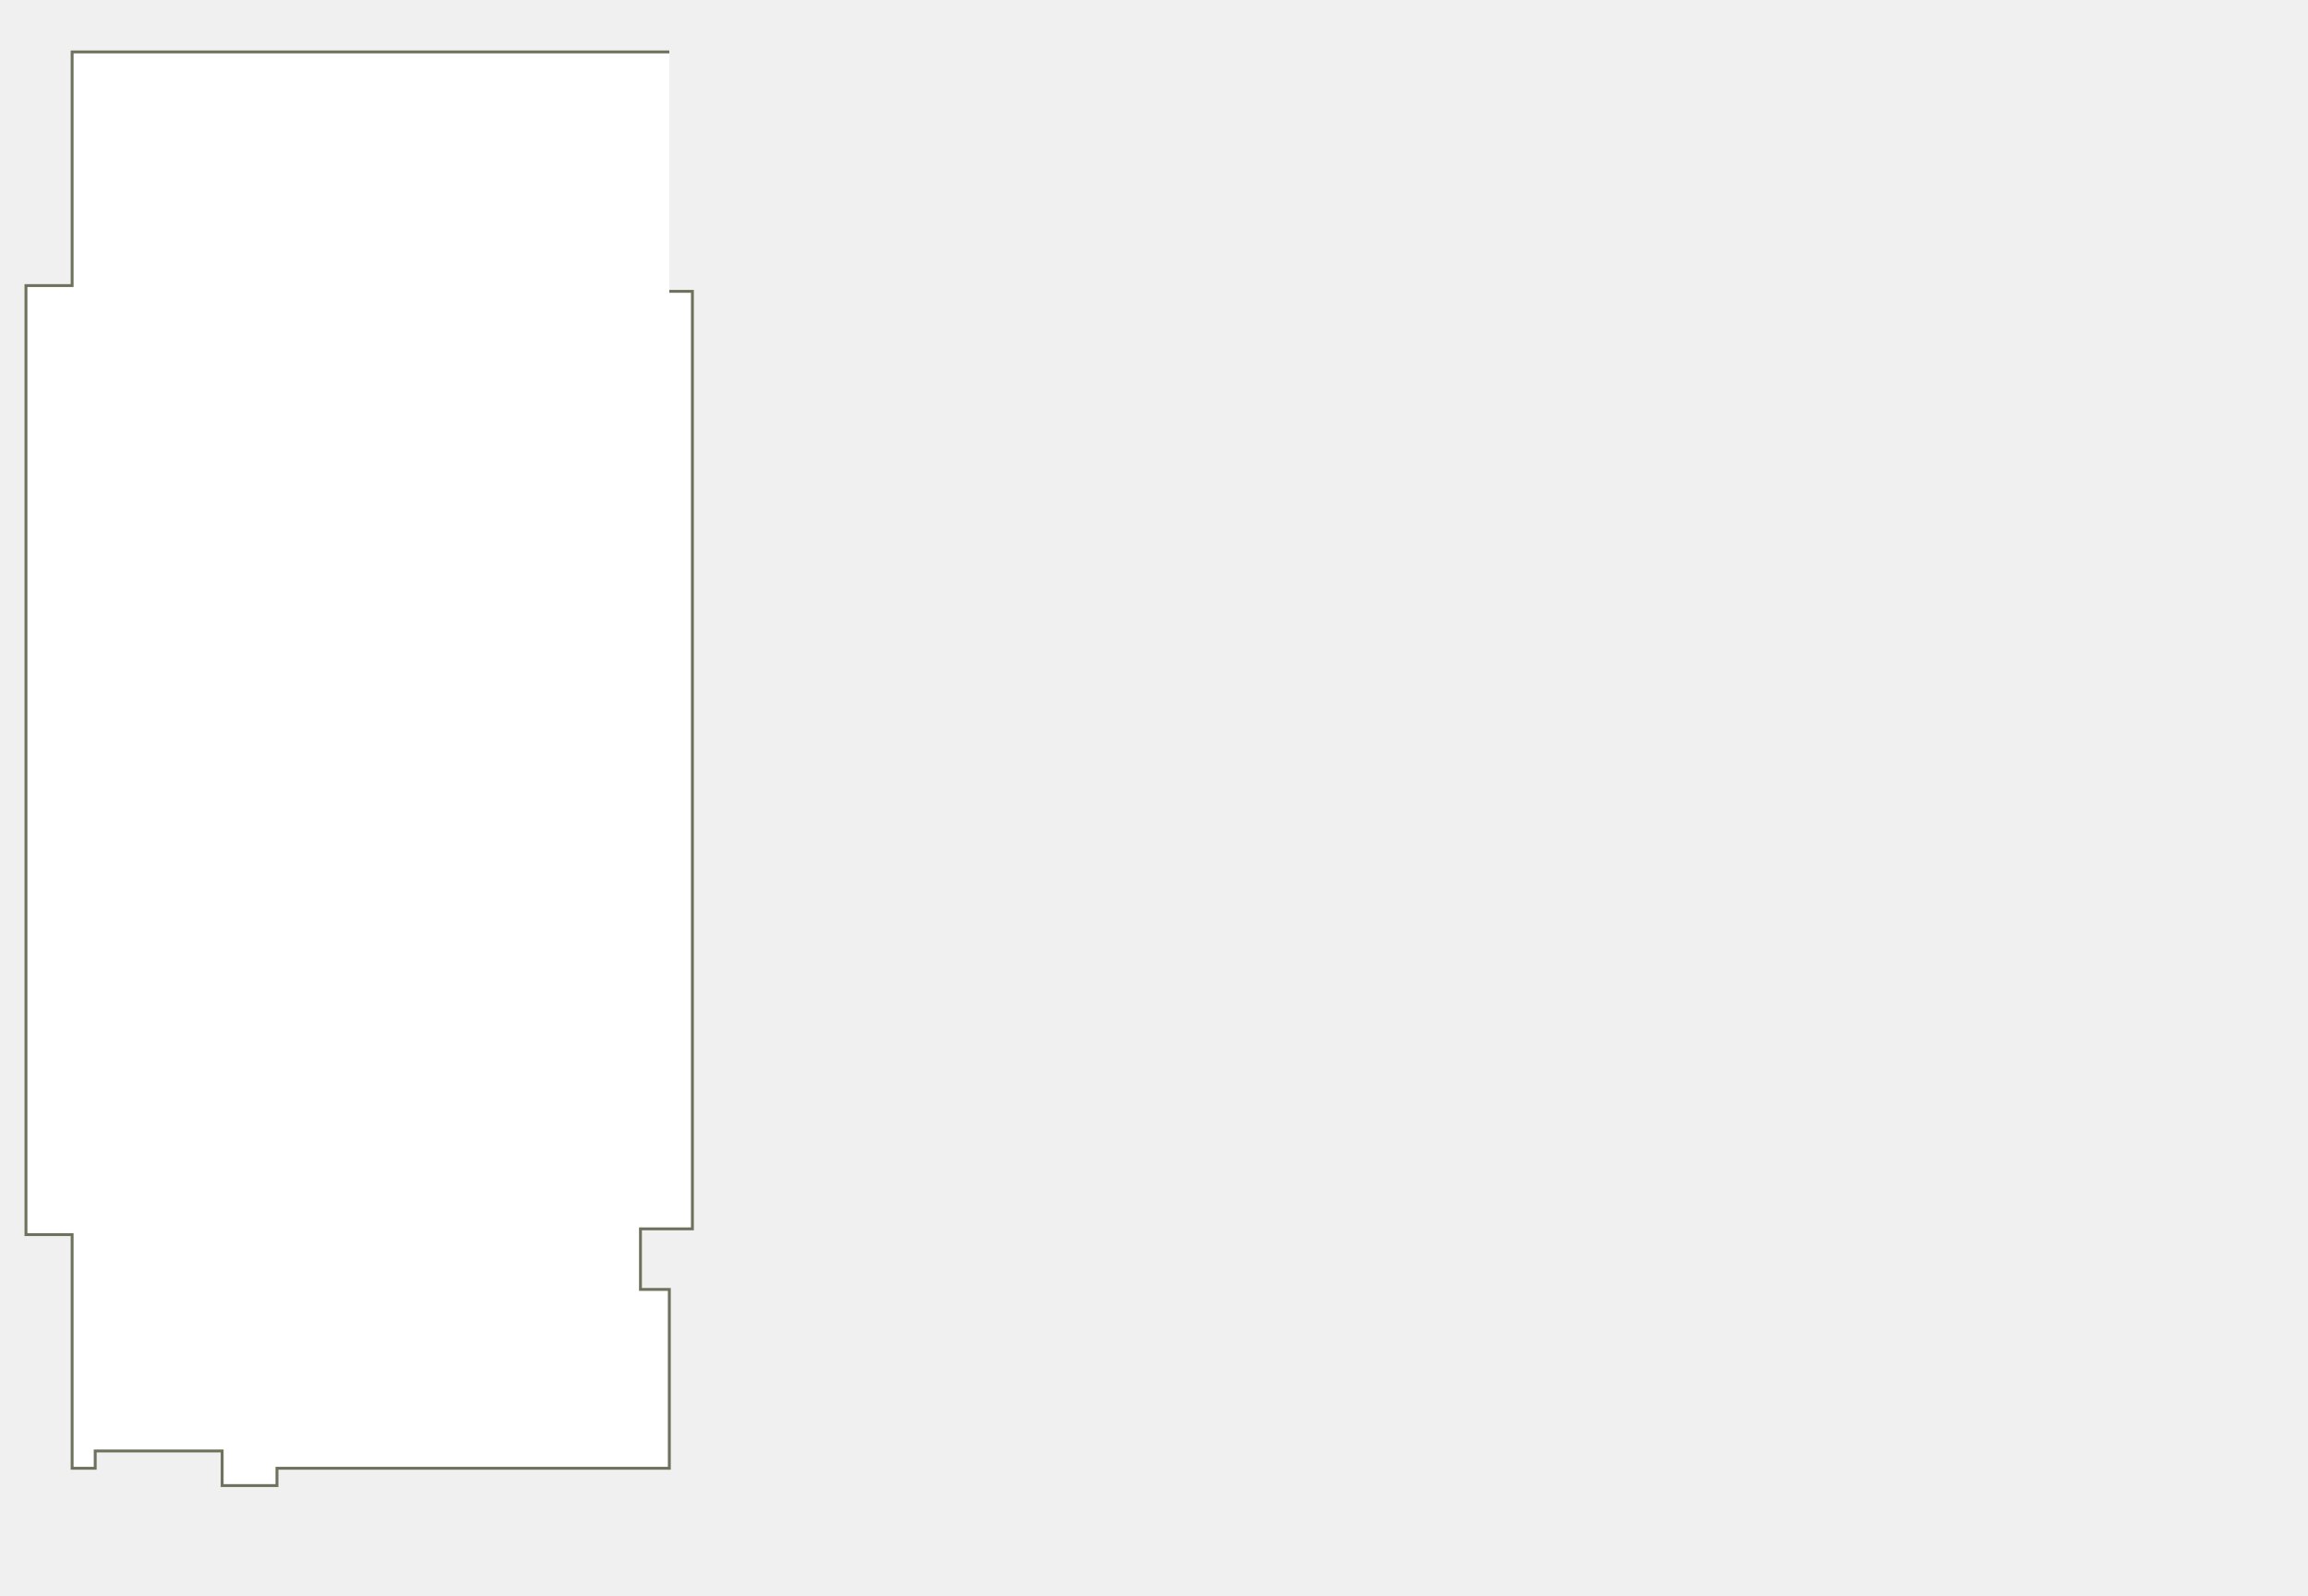
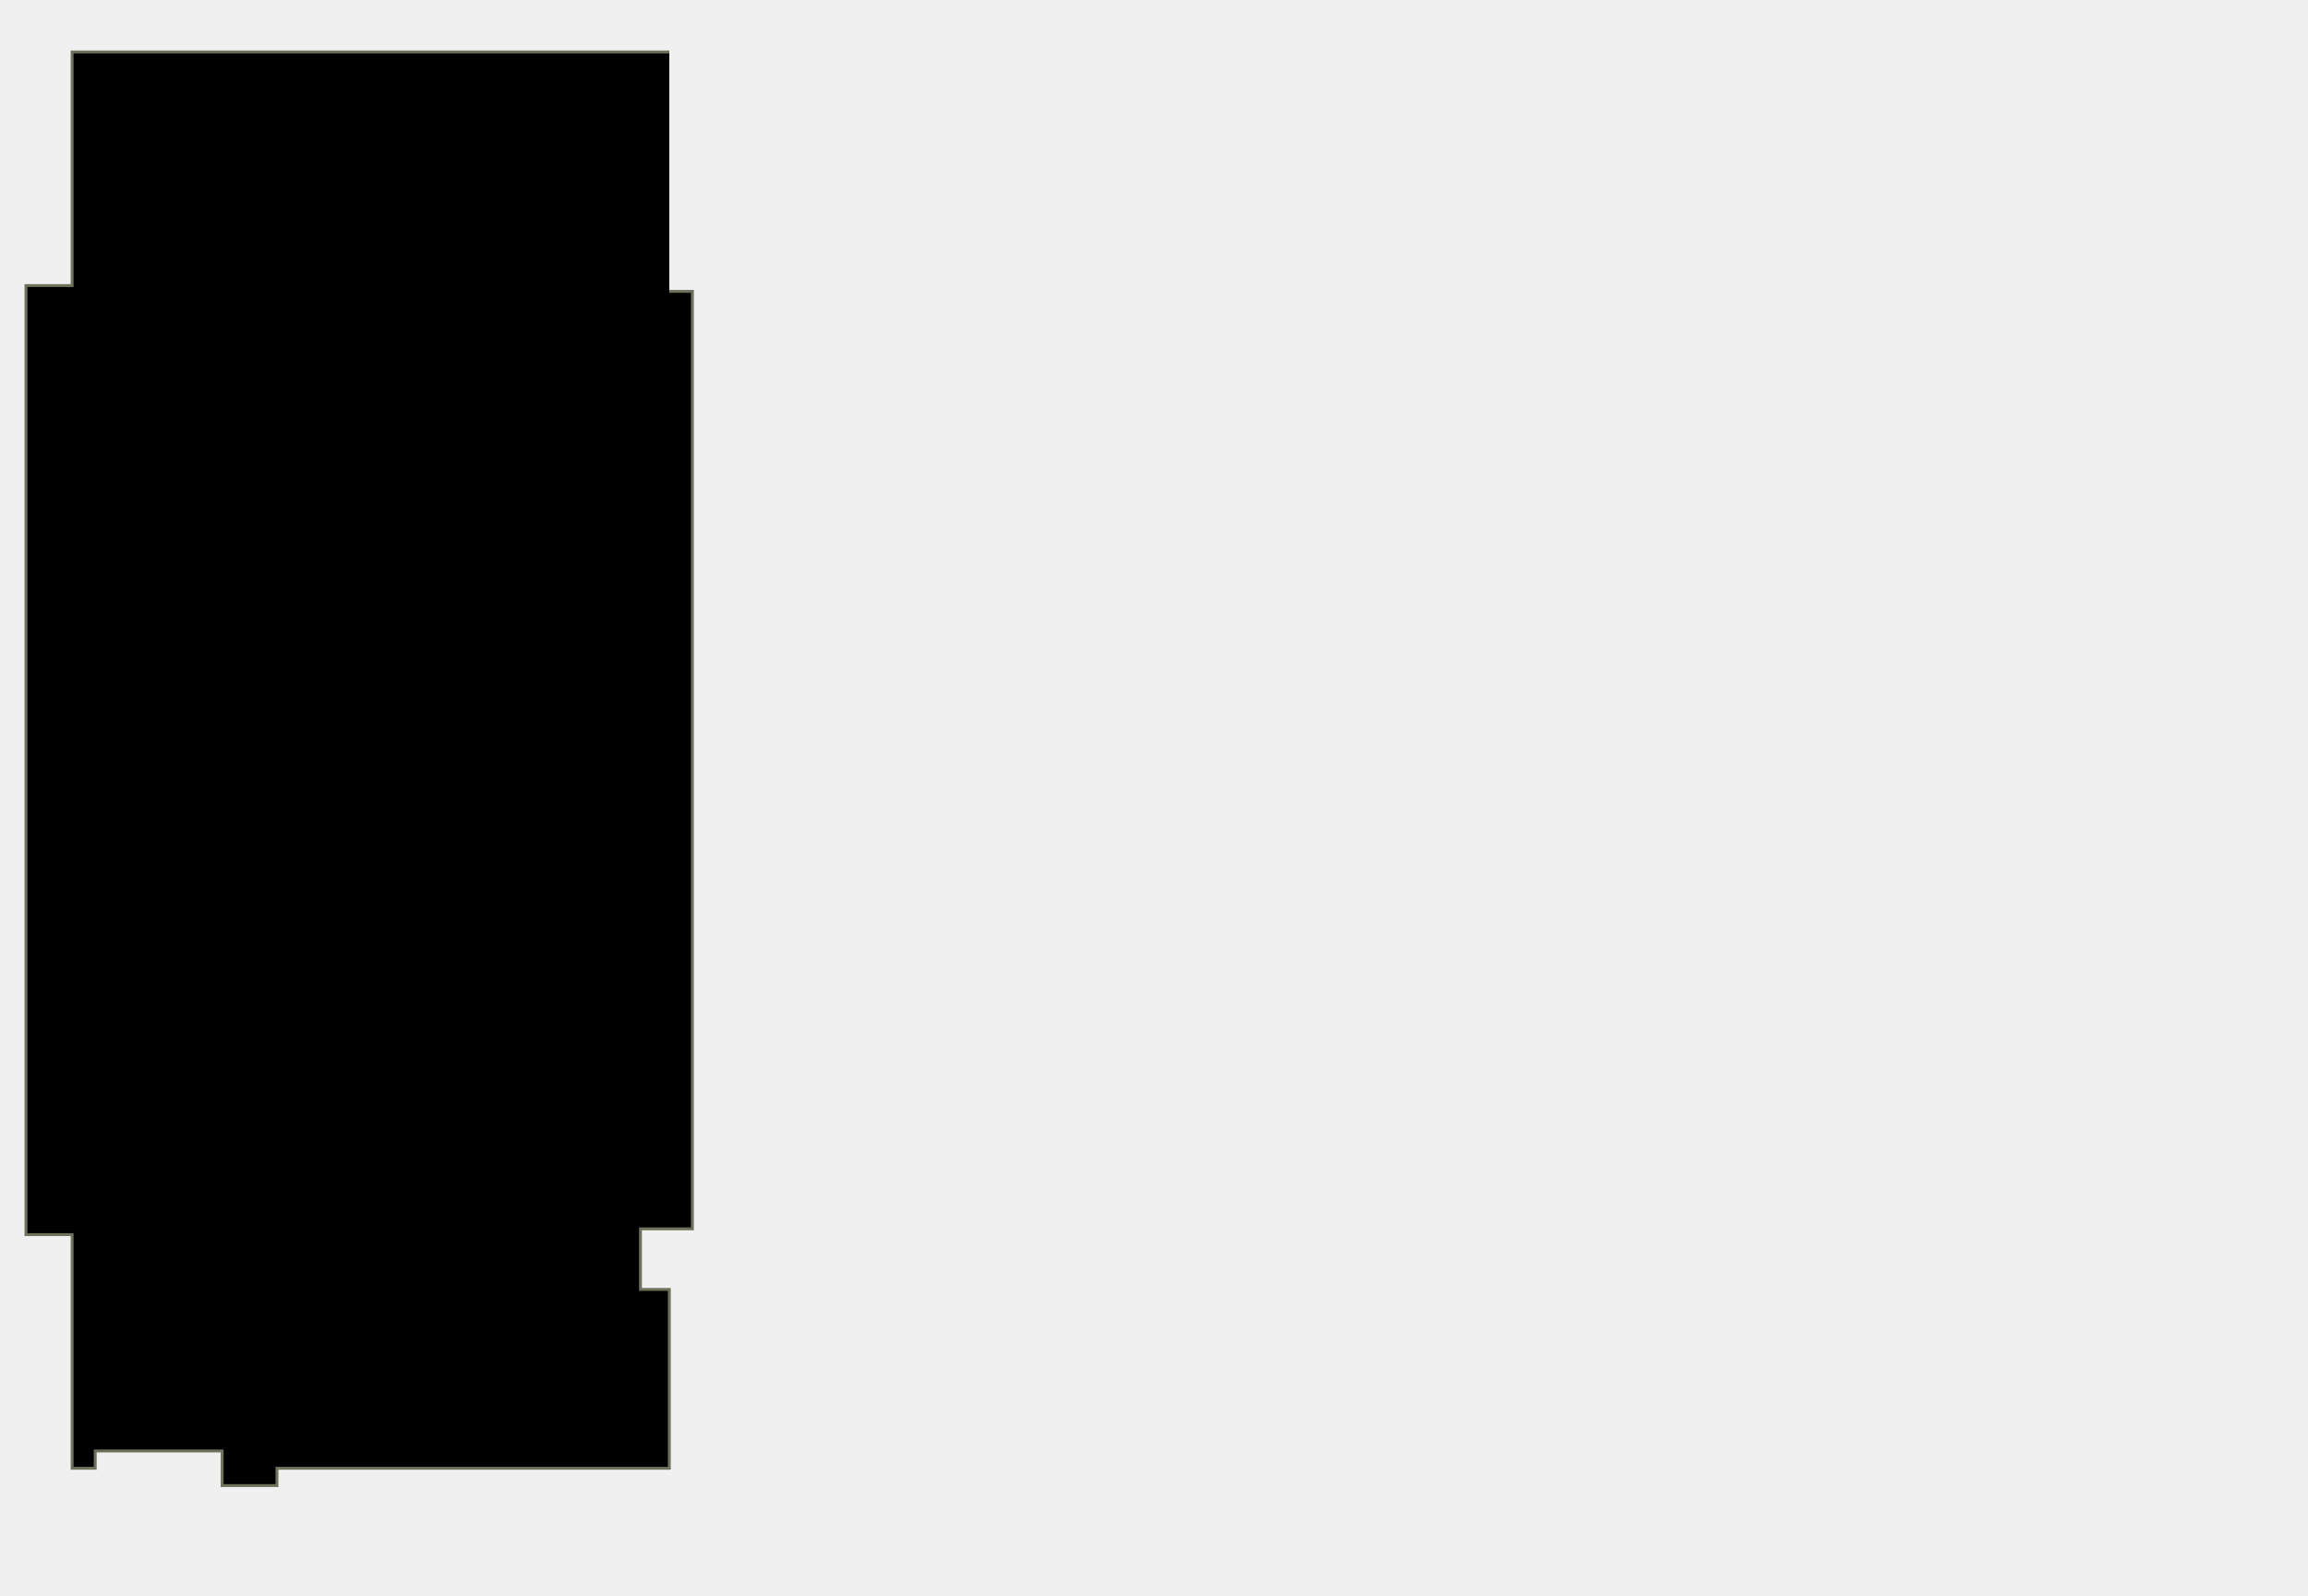
<svg xmlns="http://www.w3.org/2000/svg" baseProfile="full" height="553" version="1.1" width="800">
  <defs />
  <g id="7Y01" stroke="red">
-     <polyline fill="#FFFFFF" points="232,101 240,101 240,426 222,426 222,447 232,447 232,509 224,509 96,509 96,515 77,515 77,503 33,503 33,509 25,509 25,428 9,428 9,99 25,99 25,18 222,18 232,18" stroke="#6d725c" />
+     <polyline points="232,101 240,101 240,426 222,426 222,447 232,447 232,509 224,509 96,509 96,515 77,515 77,503 33,503 33,509 25,509 25,428 9,428 9,99 25,99 25,18 222,18 232,18" stroke="#6d725c" />
  </g>
</svg>
